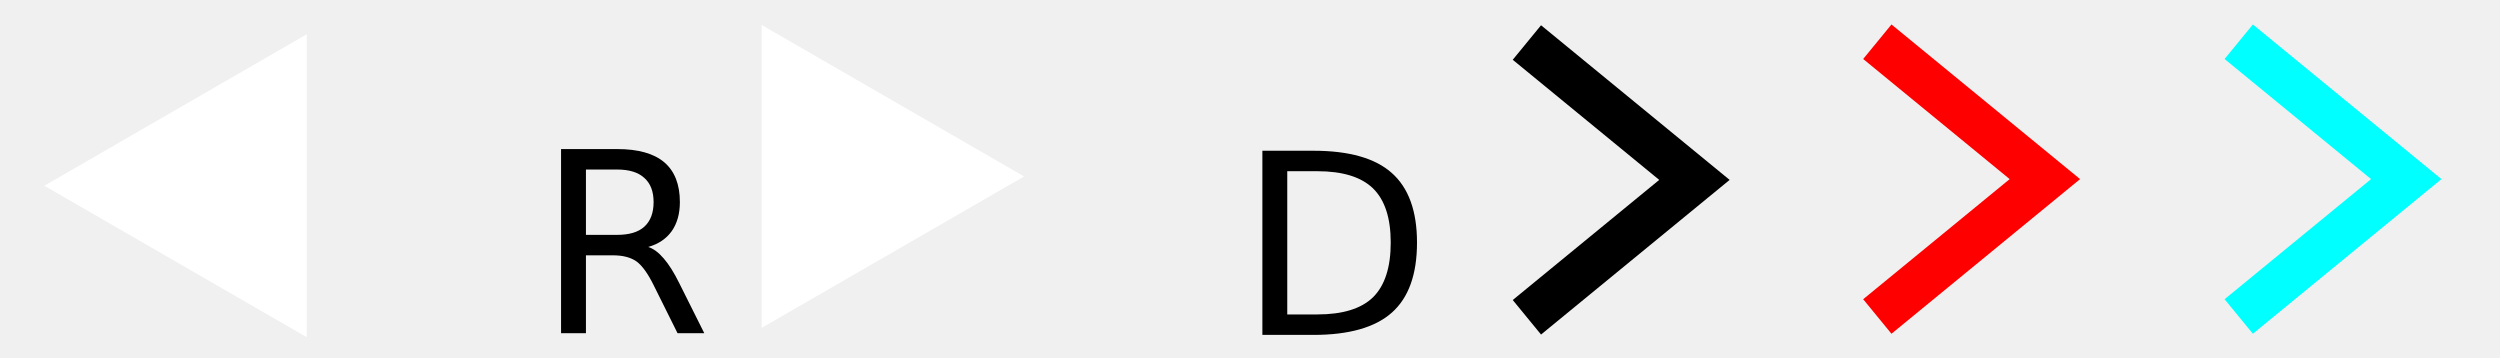
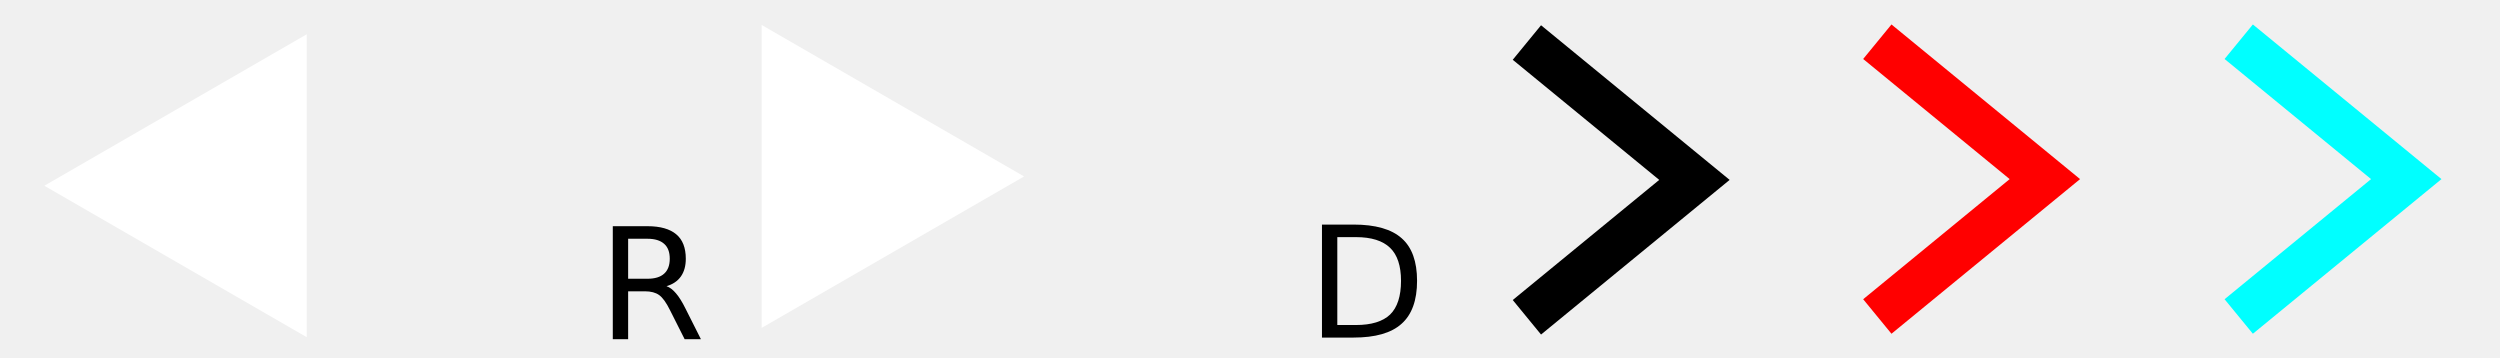
<svg xmlns="http://www.w3.org/2000/svg" width="168" height="24" id="svg3032" version="1.1">
  <defs id="defs3034" />
  <g id="layer1" transform="translate(0,-1028.362)">
    <path style="fill:#ffffff;fill-opacity:1;stroke:none;stroke-width:0.177;stroke-linejoin:miter;stroke-miterlimit:4;stroke-opacity:1;stroke-dasharray:none" id="path5587" d="m 16.635,2.661 1e-6,9.017 0,9.017 L 8.825,16.187 1.016,11.679 8.825,7.17 z" transform="matrix(1.128938,0,0,1.128719,1.833265,1027.662)" />
    <path style="fill:#ffffff;fill-opacity:1;stroke:none" id="path5587-3" d="m 16.635,2.661 1e-6,9.017 0,9.017 L 8.825,16.187 1.016,11.679 8.825,7.17 z" transform="matrix(-1.128938,0,0,1.128719,69.9634,1027.037)" />
-     <text xml:space="preserve" style="font-size:16.969px;font-style:normal;font-variant:normal;font-weight:normal;font-stretch:normal;line-height:125%;letter-spacing:0px;word-spacing:0px;fill:#000000;fill-opacity:1;stroke:none;font-family:Bitstream Vera Sans;-inkscape-font-specification:Bitstream Vera Sans" x="36.03" y="1050.755" id="text5607">
-       <tspan id="tspan5609" x="36.03" y="1050.755">R</tspan>
+     <text xml:space="preserve" style="font-size:10.415px;font-style:normal;font-variant:normal;font-weight:normal;font-stretch:normal;line-height:125%;letter-spacing:0px;word-spacing:0px;fill:#000000;fill-opacity:1;stroke:none;font-family:Bitstream Vera Sans;-inkscape-font-specification:Bitstream Vera Sans" x="40.163" y="1051.156" id="text5607">
+       <tspan id="tspan5609" x="40.163" y="1051.156">R</tspan>
    </text>
-     <text xml:space="preserve" style="font-size:16.969px;font-style:normal;font-variant:normal;font-weight:normal;font-stretch:normal;line-height:125%;letter-spacing:0px;word-spacing:0px;fill:#000000;fill-opacity:1;stroke:none;font-family:Bitstream Vera Sans;-inkscape-font-specification:Bitstream Vera Sans" x="83.159" y="1050.869" id="text5607-9">
-       <tspan id="tspan5609-0" x="83.159" y="1050.869">D</tspan>
+     <text xml:space="preserve" style="font-size:10.415px;font-style:normal;font-variant:normal;font-weight:normal;font-stretch:normal;line-height:125%;letter-spacing:0px;word-spacing:0px;fill:#000000;fill-opacity:1;stroke:none;font-family:Bitstream Vera Sans;-inkscape-font-specification:Bitstream Vera Sans" x="87.819" y="1051.047" id="text5607-9">
+       <tspan id="tspan5609-0" x="87.819" y="1051.047">D</tspan>
    </text>
    <path style="fill:none;stroke:#000000;stroke-width:3;stroke-linecap:butt;stroke-linejoin:miter;stroke-miterlimit:4;stroke-opacity:1;stroke-dasharray:none" d="m 102.607,1031.219 11.259,9.232 -11.259,9.232" id="path5653" />
    <path style="fill:none;stroke:#ff0000;stroke-width:3;stroke-linecap:butt;stroke-linejoin:miter;stroke-miterlimit:4;stroke-opacity:1;stroke-dasharray:none" d="m 126.156,1031.166 11.259,9.232 -11.259,9.232" id="path5653-4" />
    <path style="fill:none;stroke:#00ffff;stroke-width:3;stroke-linecap:butt;stroke-linejoin:miter;stroke-miterlimit:4;stroke-opacity:1;stroke-dasharray:none" d="m 150.442,1031.166 11.259,9.232 -11.259,9.232" id="path5653-1" />
  </g>
</svg>
